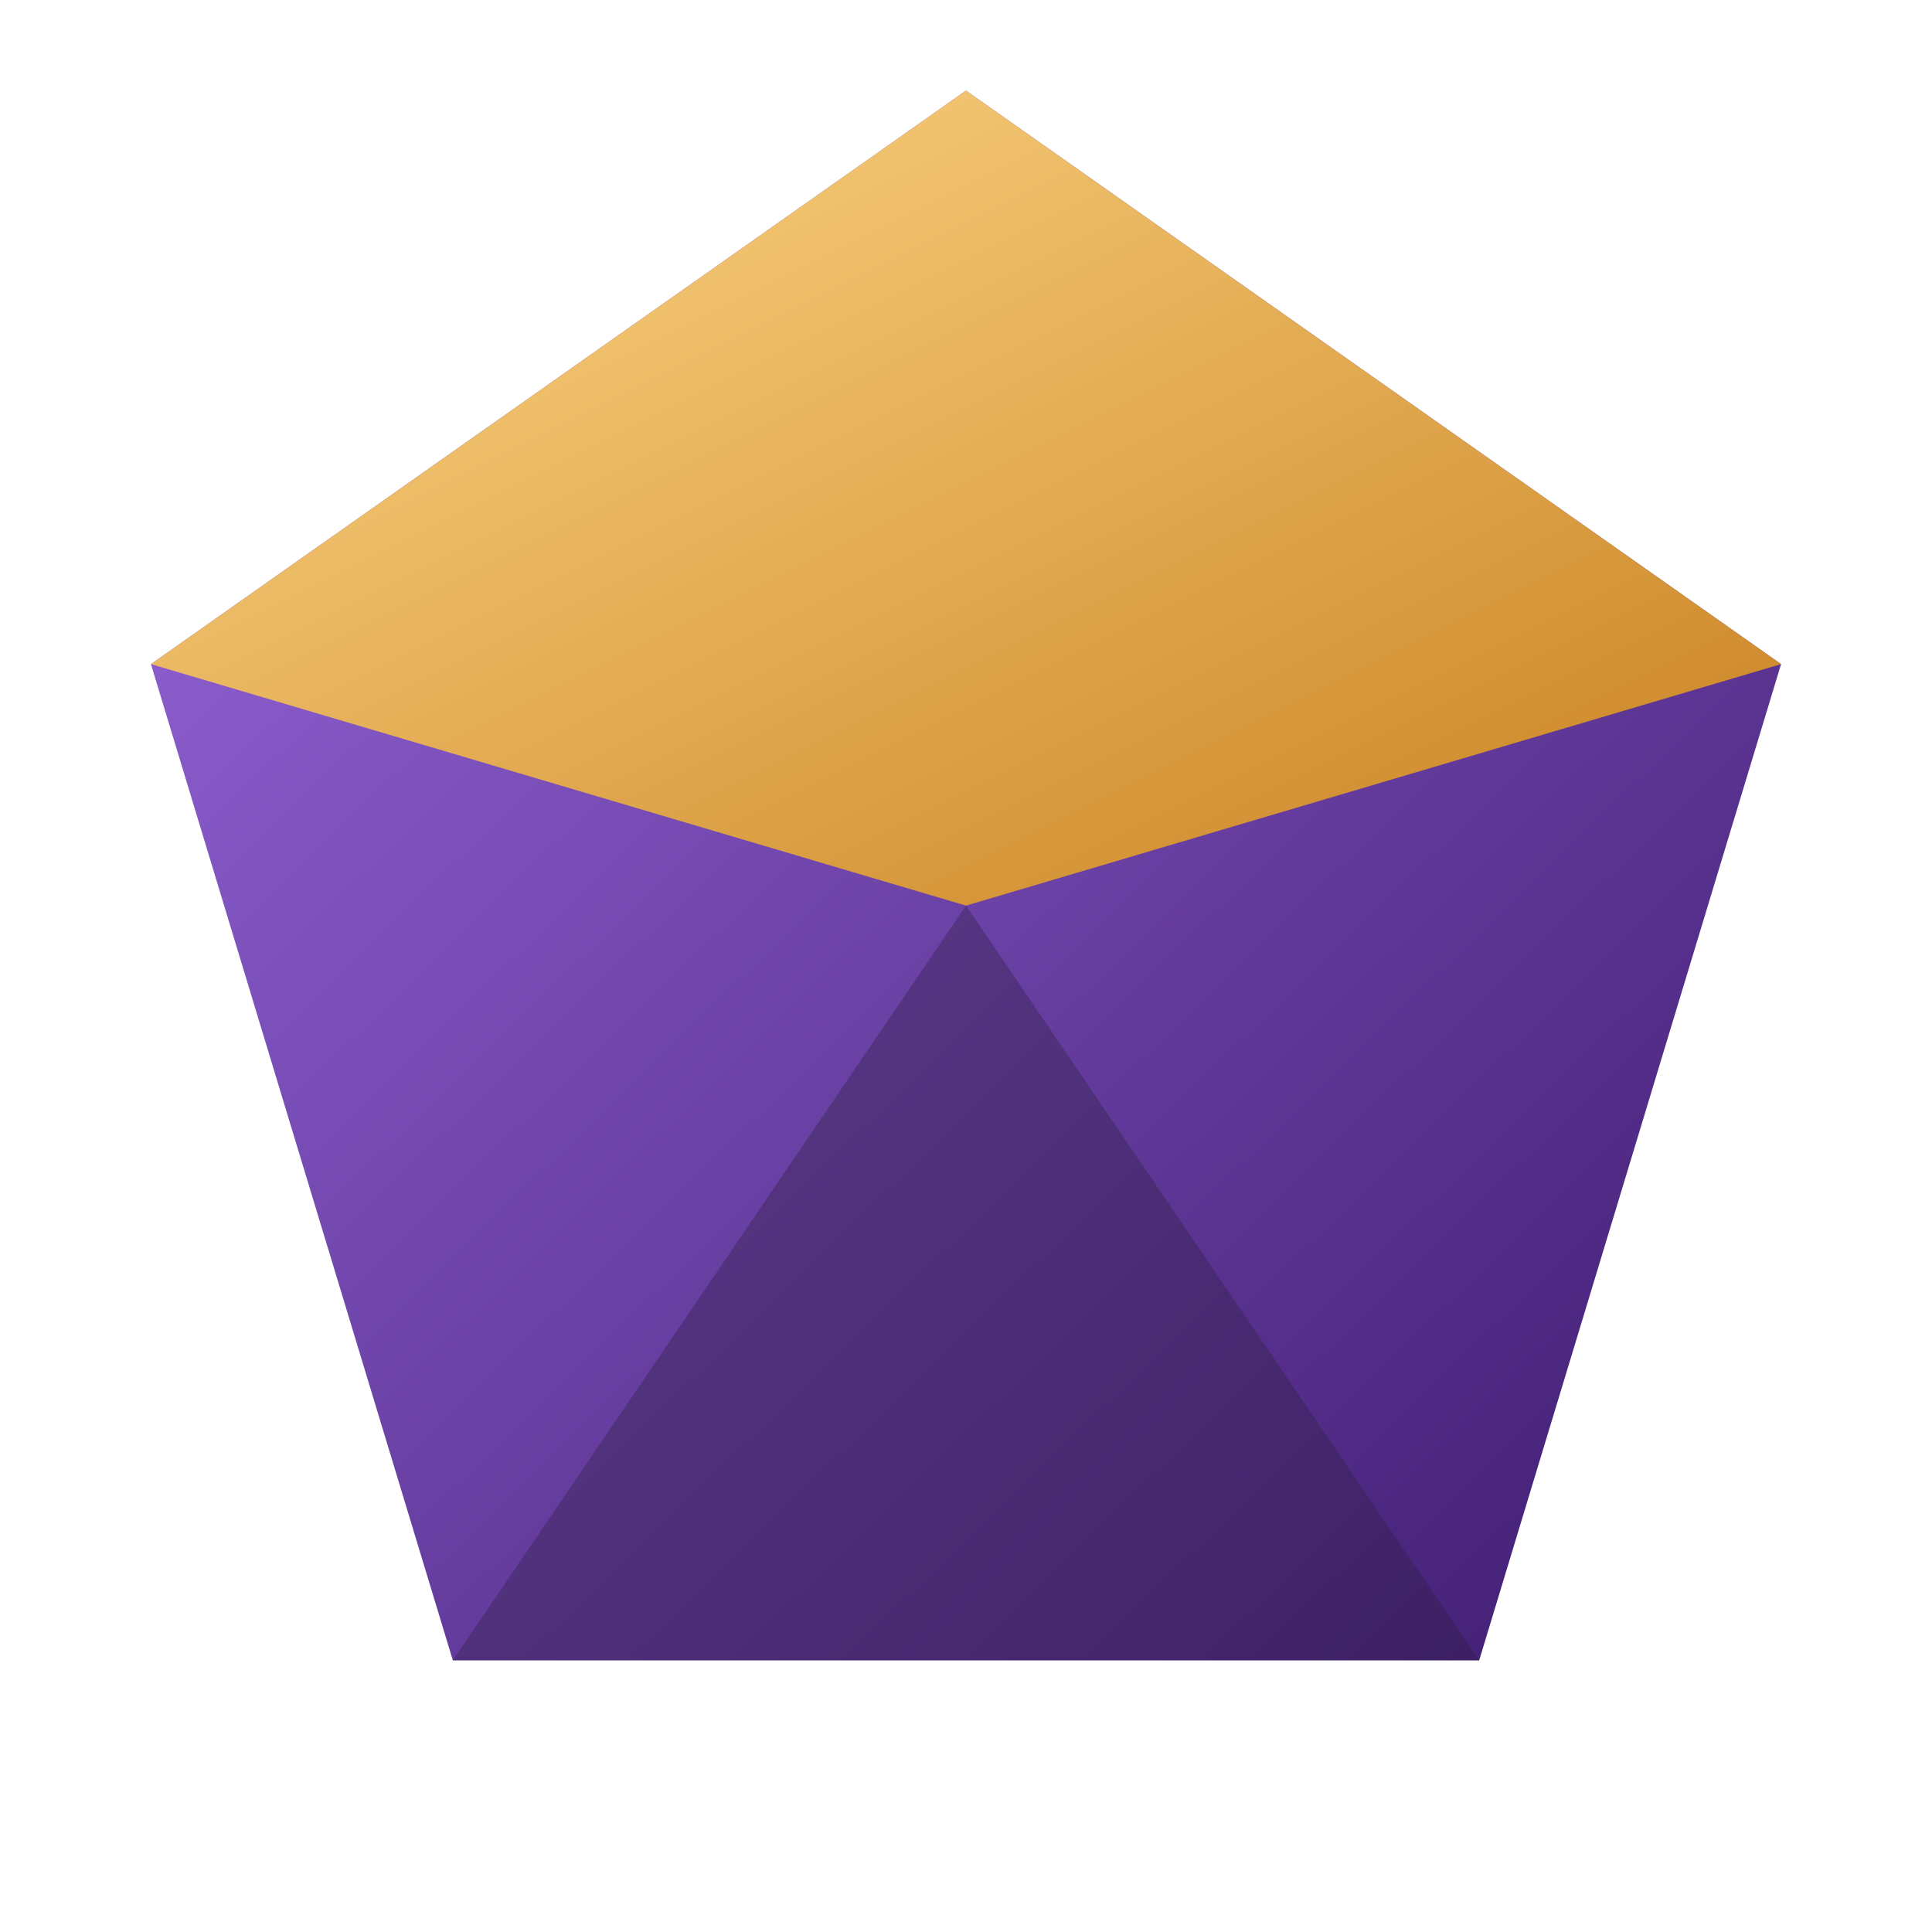
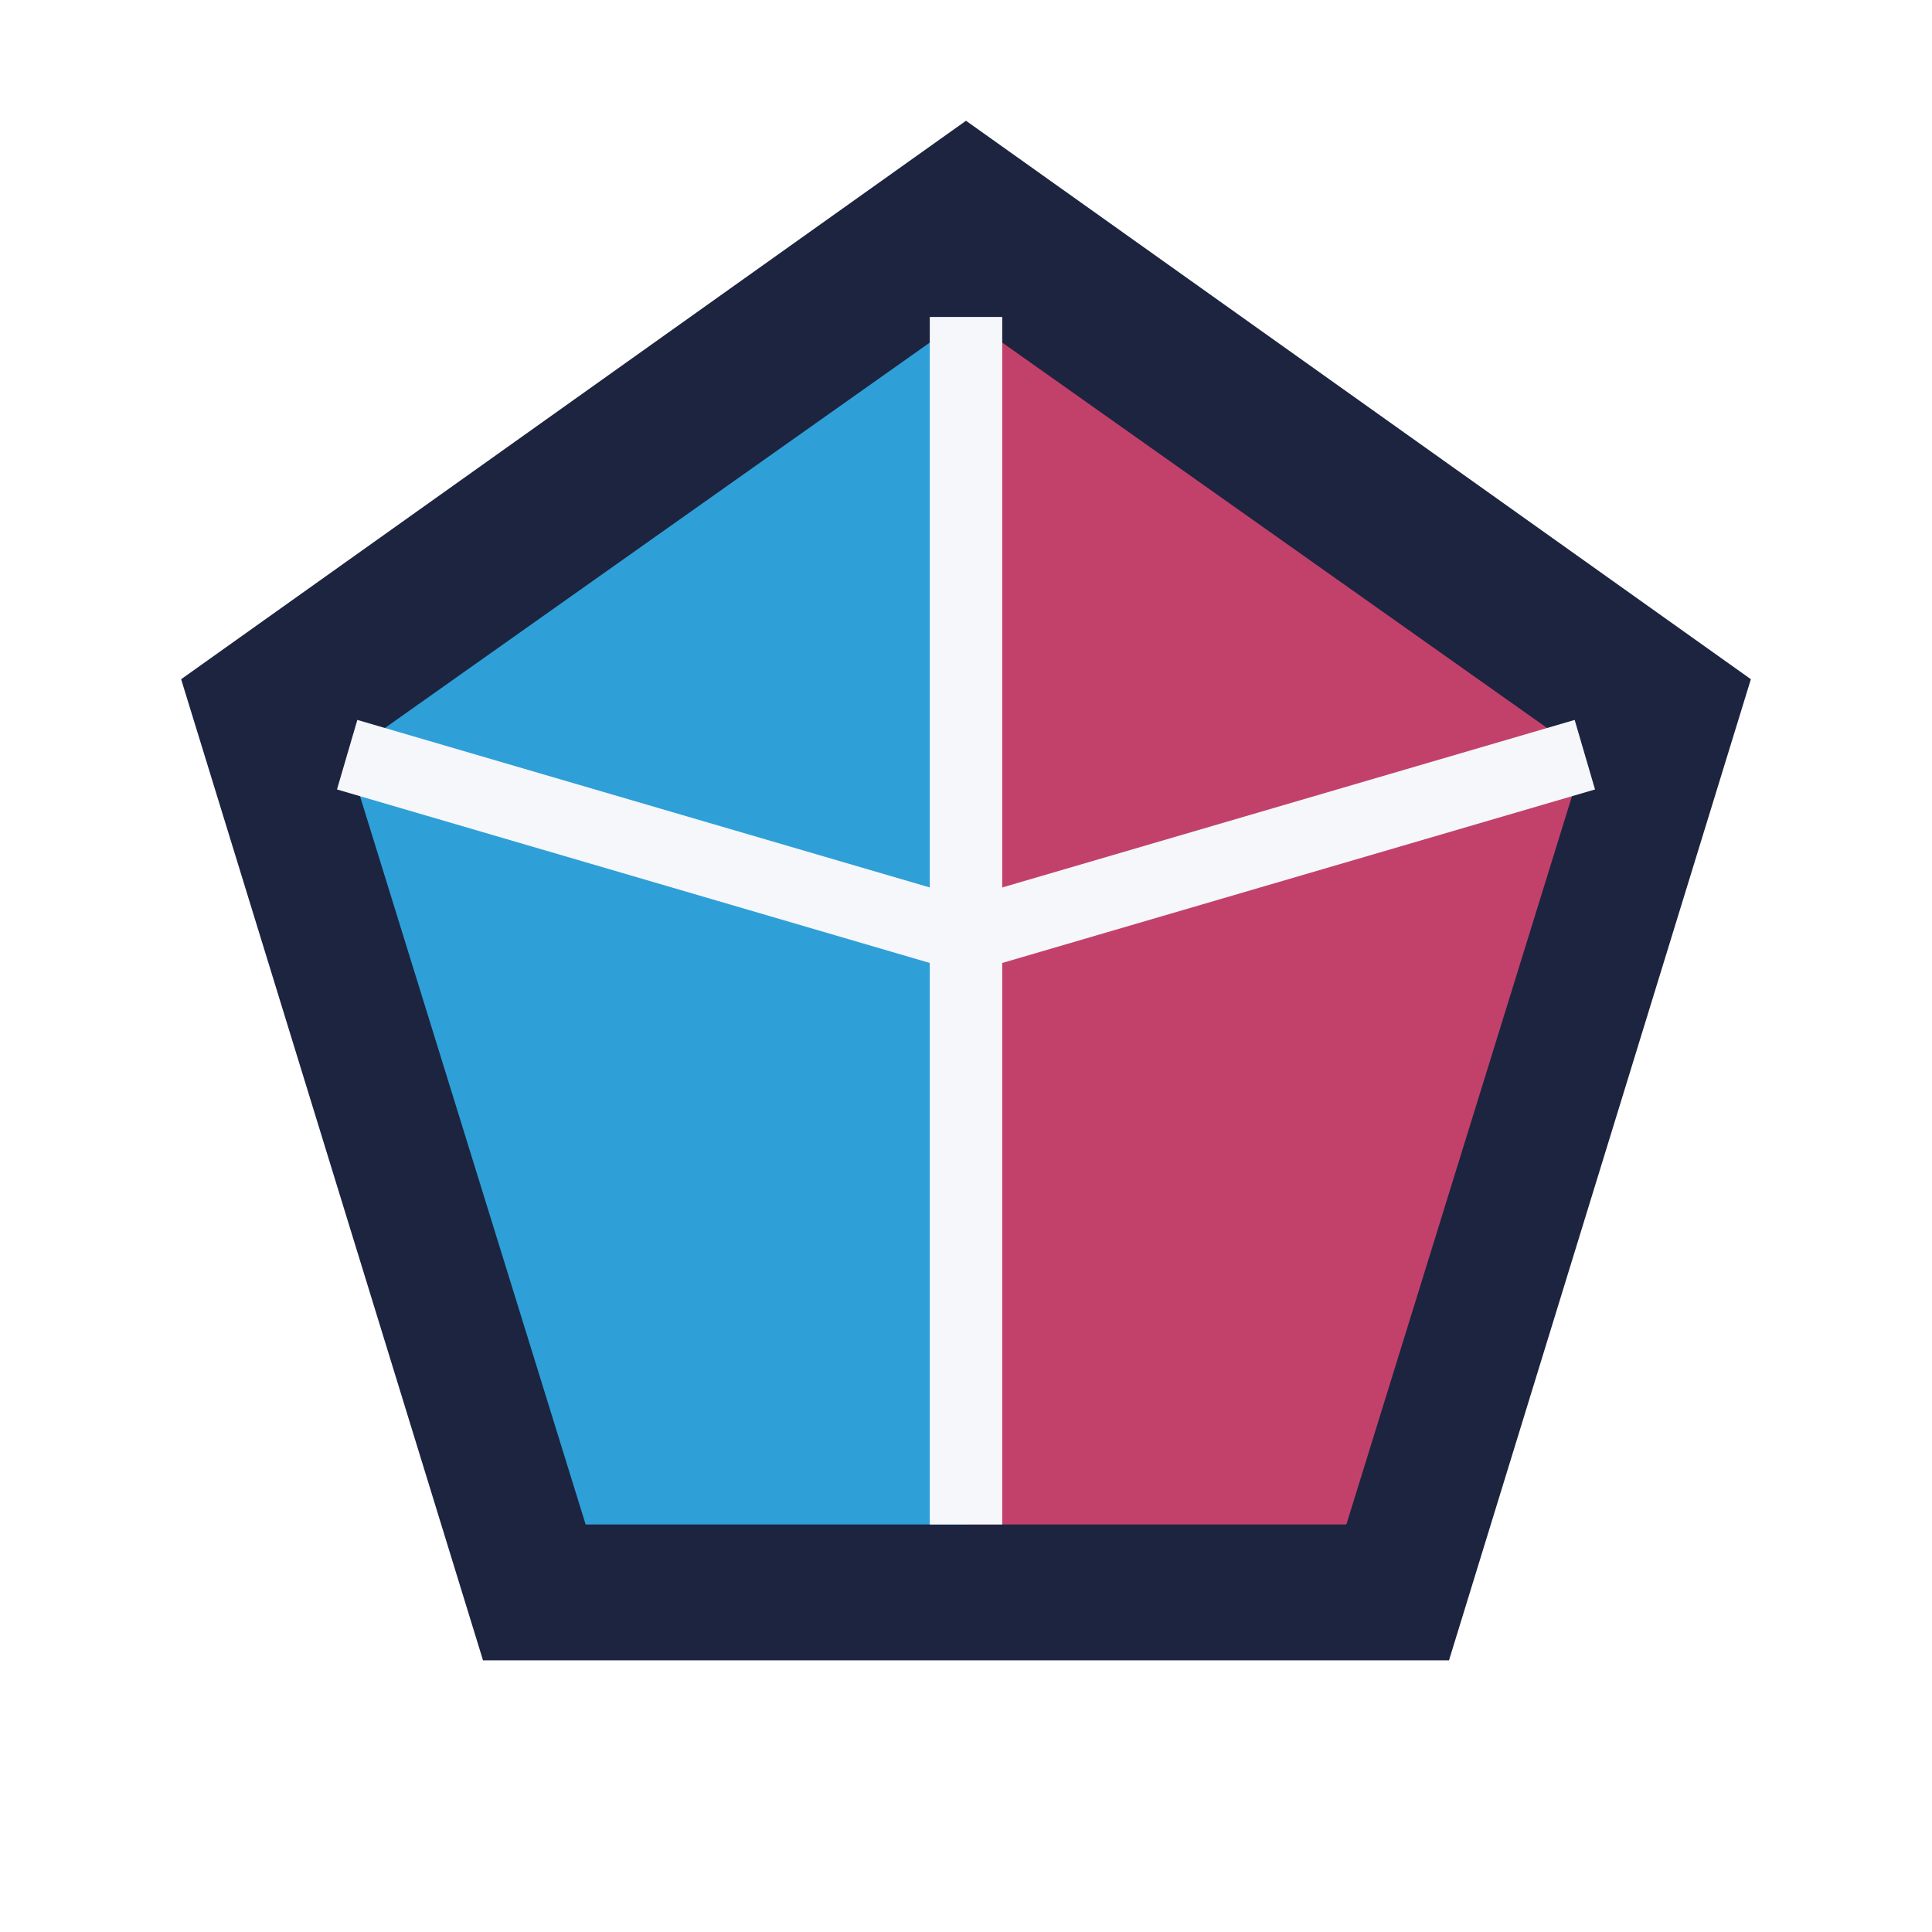
<svg xmlns="http://www.w3.org/2000/svg" viewBox="0 0 64 64">
-   <defs>
-     <linearGradient id="e" x1="0" y1="0" x2="1" y2="1">
-       <stop offset="0" stop-color="#ffd98a" />
-       <stop offset="1" stop-color="#c8801f" />
-     </linearGradient>
-     <linearGradient id="m" x1="0" y1="0" x2="1" y2="1">
-       <stop offset="0" stop-color="#9b6be0" />
-       <stop offset="1" stop-color="#3d1a6e" />
-     </linearGradient>
-   </defs>
-   <path d="M32 3 59 22 49 55H15L5 22Z" fill="url(#m)" />
-   <path d="M32 3 59 22 32 30 5 22Z" fill="url(#e)" />
-   <path d="M32 30 49 55H15Z" fill="#2a1d3d" opacity=".35" />
+   <path d="M32 4 58 22.5 48 55H16L6 22.5Z" fill="#1d2440" />
+   <path d="M32 10.5 52.5 25 44.6 50.5H32Z" fill="#c2416b" />
+   <path d="M32 10.5 11.5 25l7.9 25.5H32Z" fill="#2f9fd8" />
+   <path d="M32 10.5v40M11.5 25 32 31l20.5-6" fill="none" stroke="#f5f7fb" stroke-width="2.4" stroke-linejoin="round" />
</svg>
